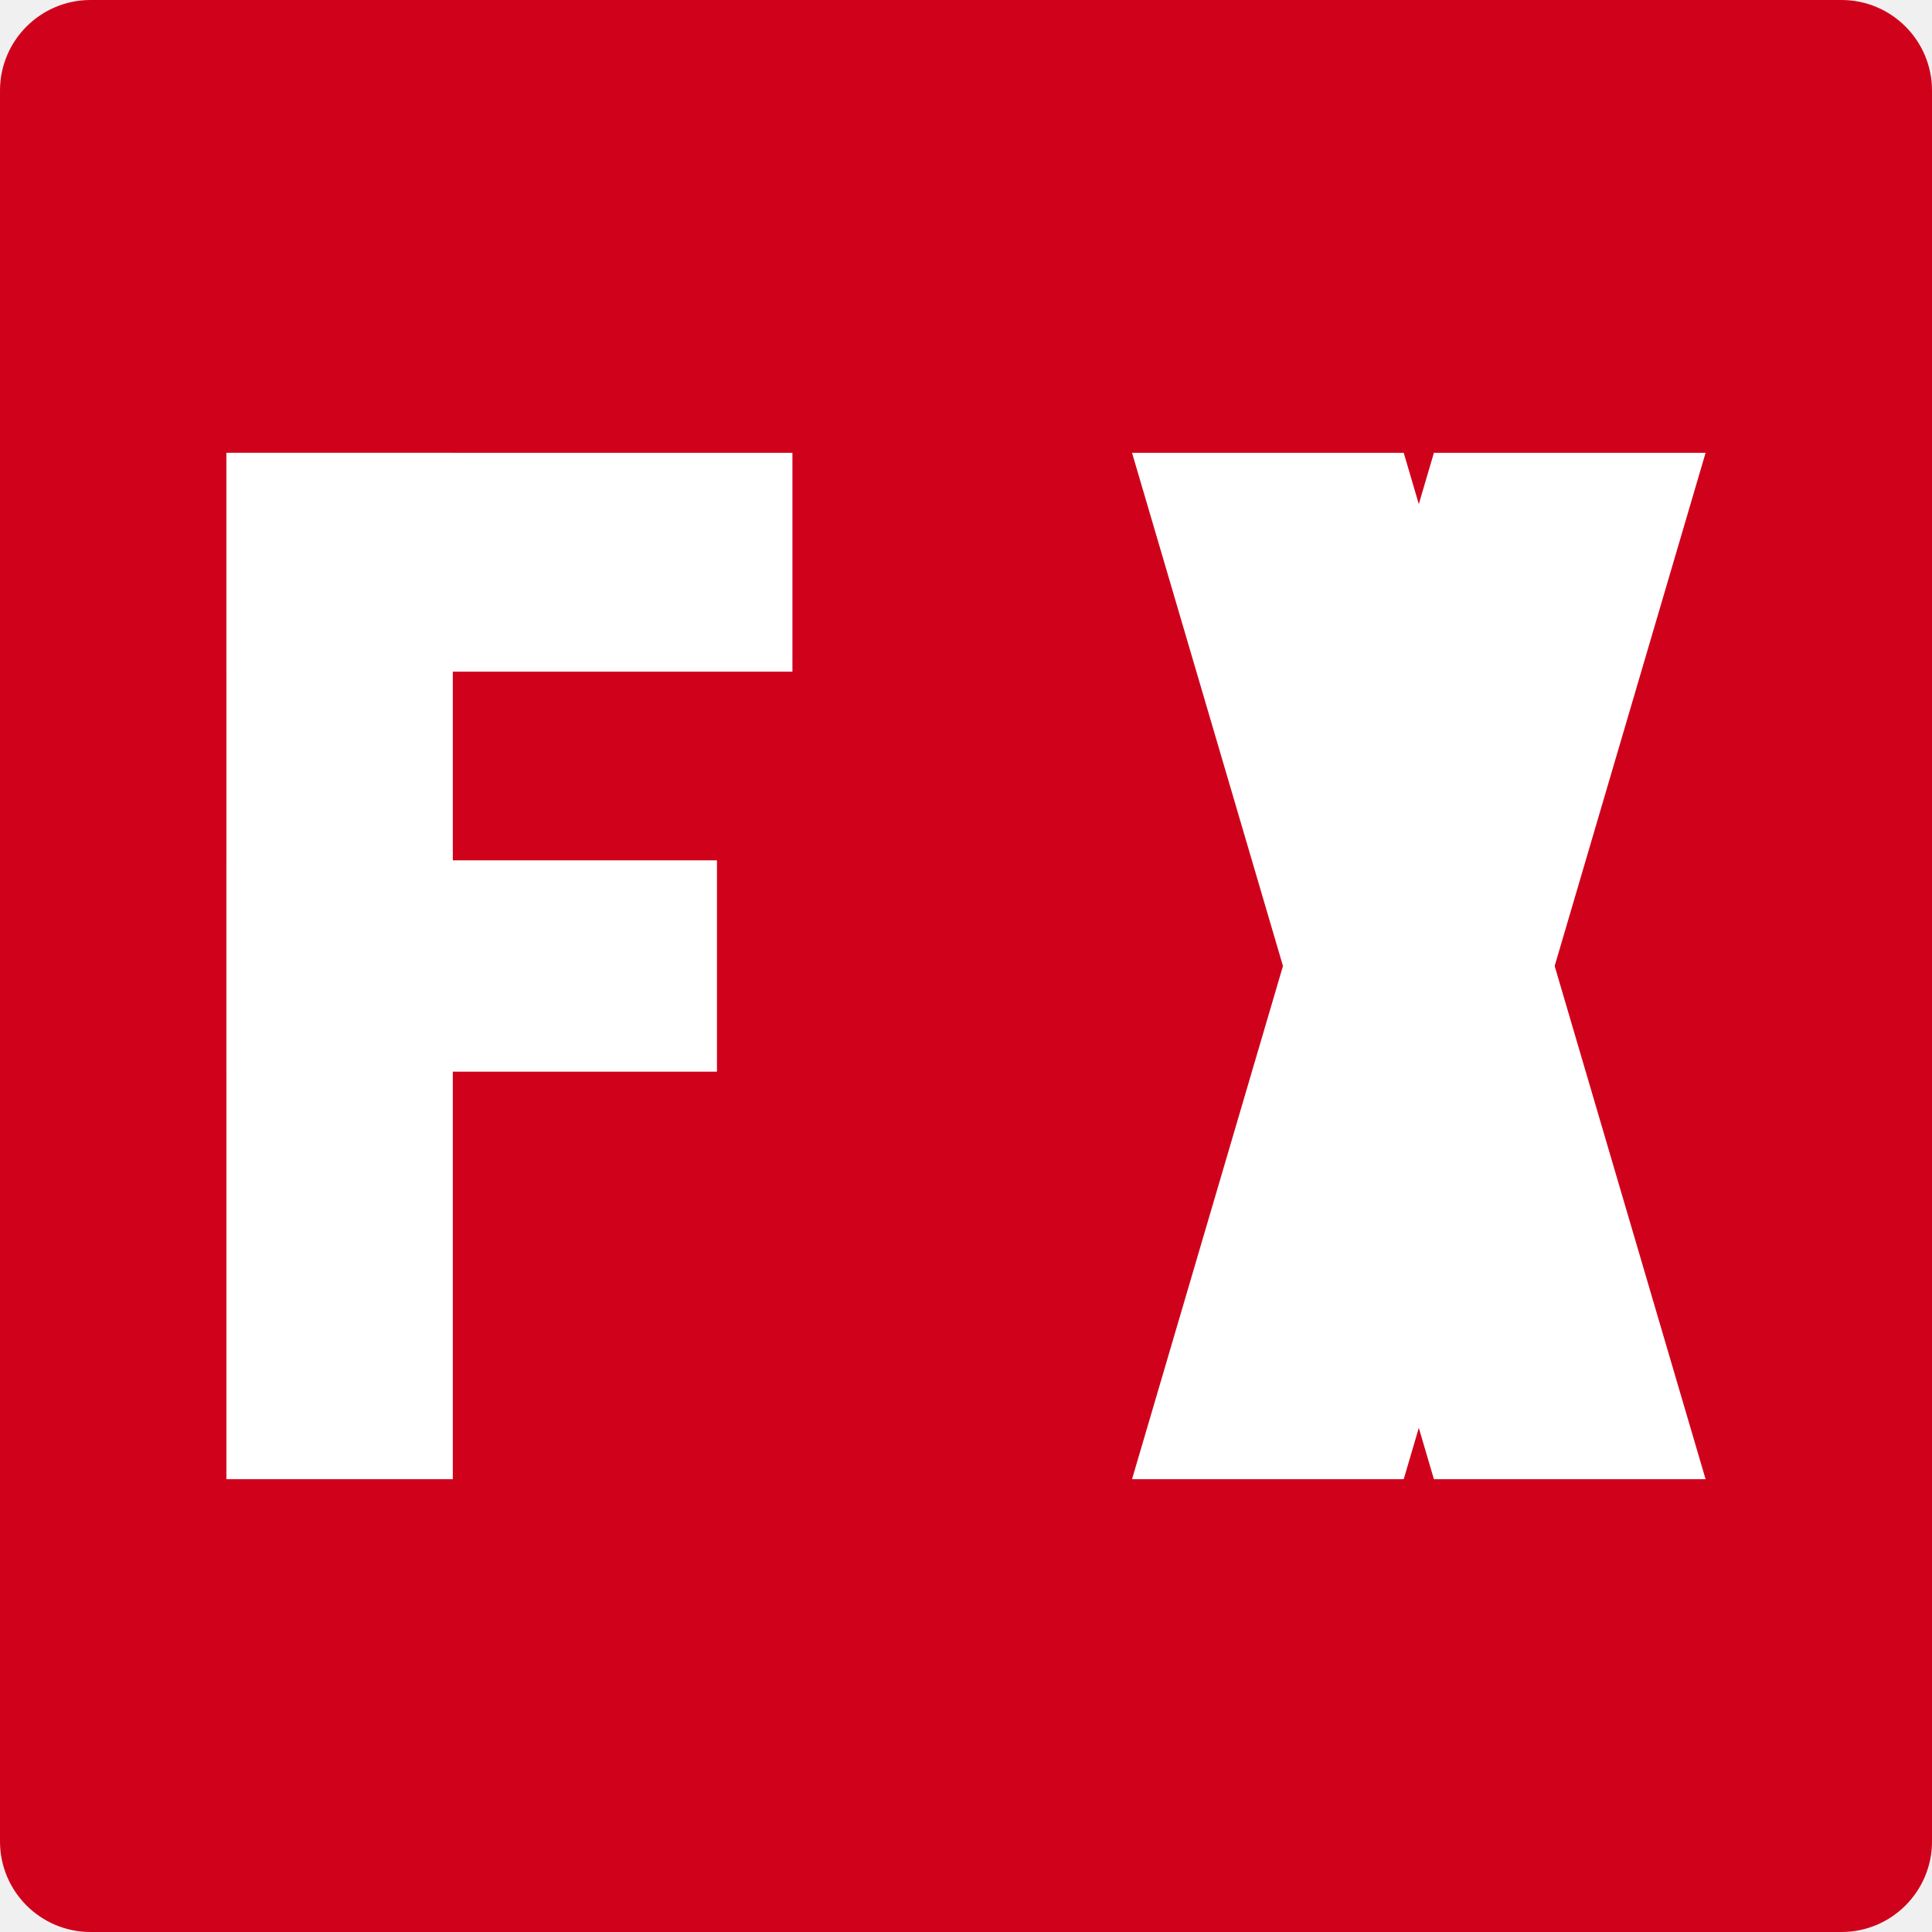
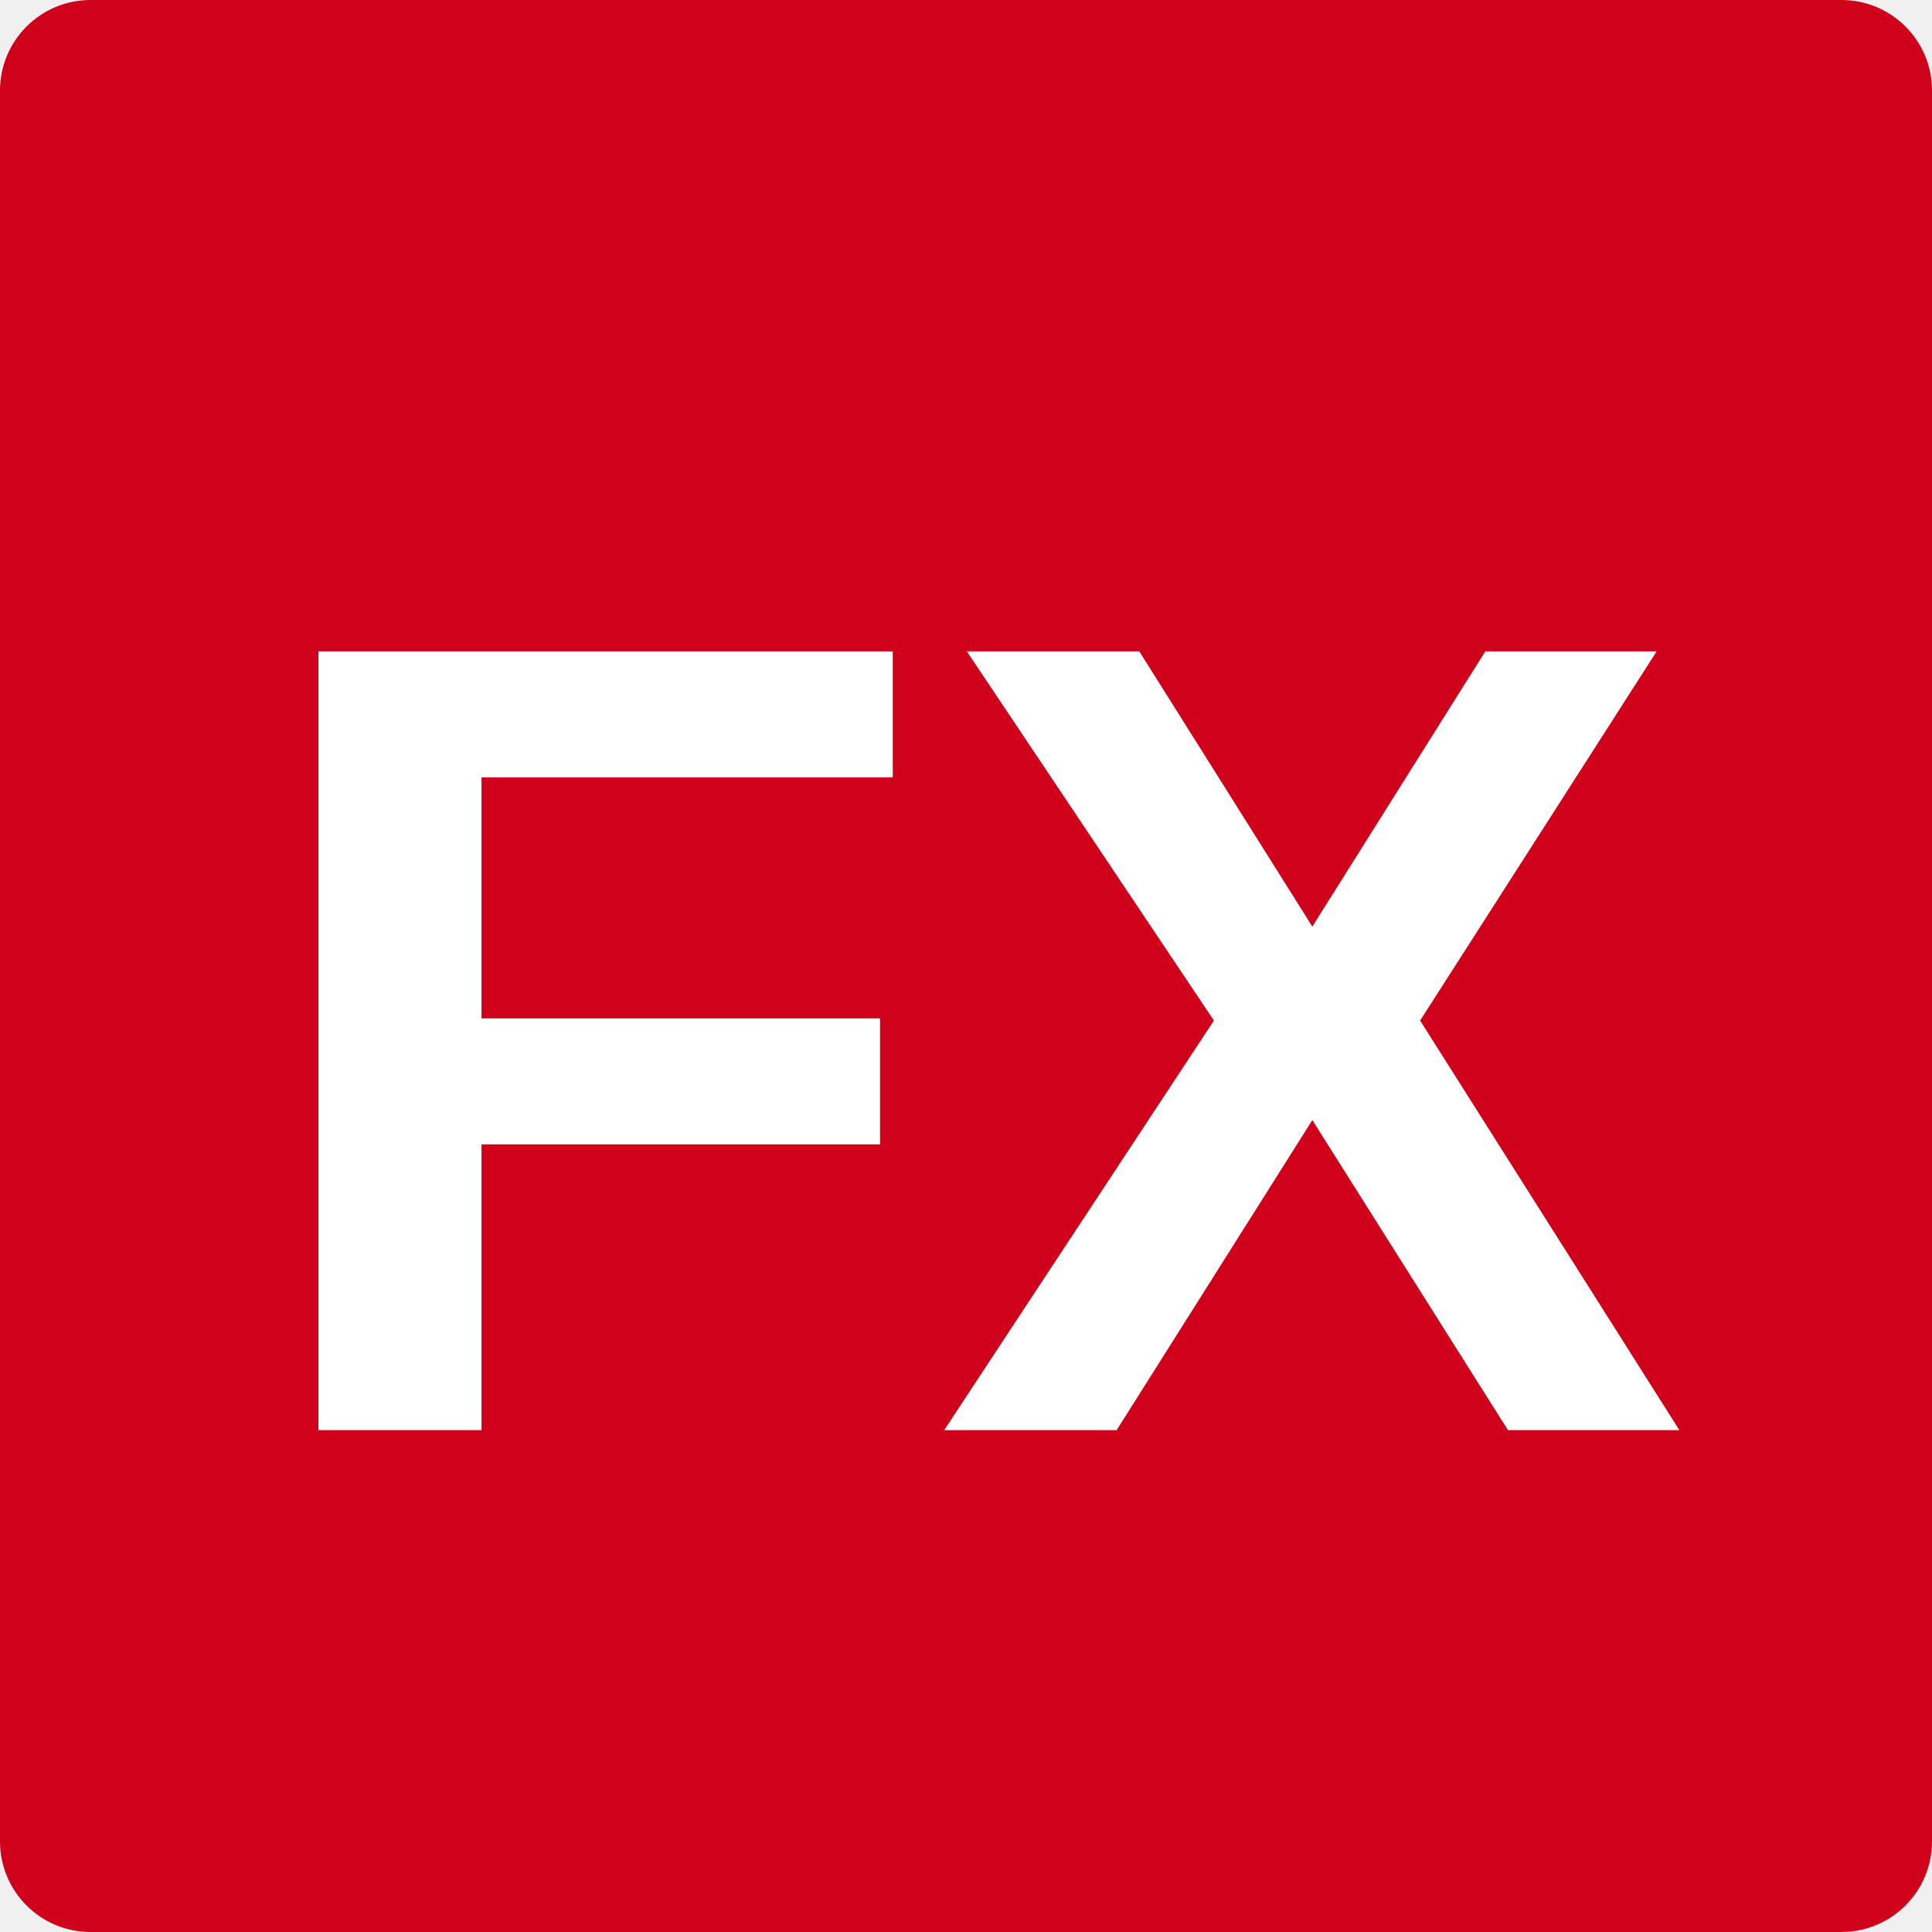
<svg xmlns="http://www.w3.org/2000/svg" viewBox="0 0 512 512" role="img" aria-label="eforms Portal Logo">
  <rect width="512" height="512" rx="24" fill="#d0021b" />
-   <g fill="#ffffff">
-     <rect x="60" y="120" width="60" height="272" />
-     <rect x="60" y="120" width="150" height="58" />
-     <rect x="60" y="228" width="130" height="56" />
-     <polygon points="300,120 372,120 452,392 380,392" />
-     <polygon points="452,120 380,120 300,392 372,392" />
-   </g>
+   <text x="256" y="275" font-family="Arial, Helvetica, sans-serif" font-size="300" font-weight="bold" fill="#ffffff" text-anchor="middle" dominant-baseline="central">FX</text>
</svg>
